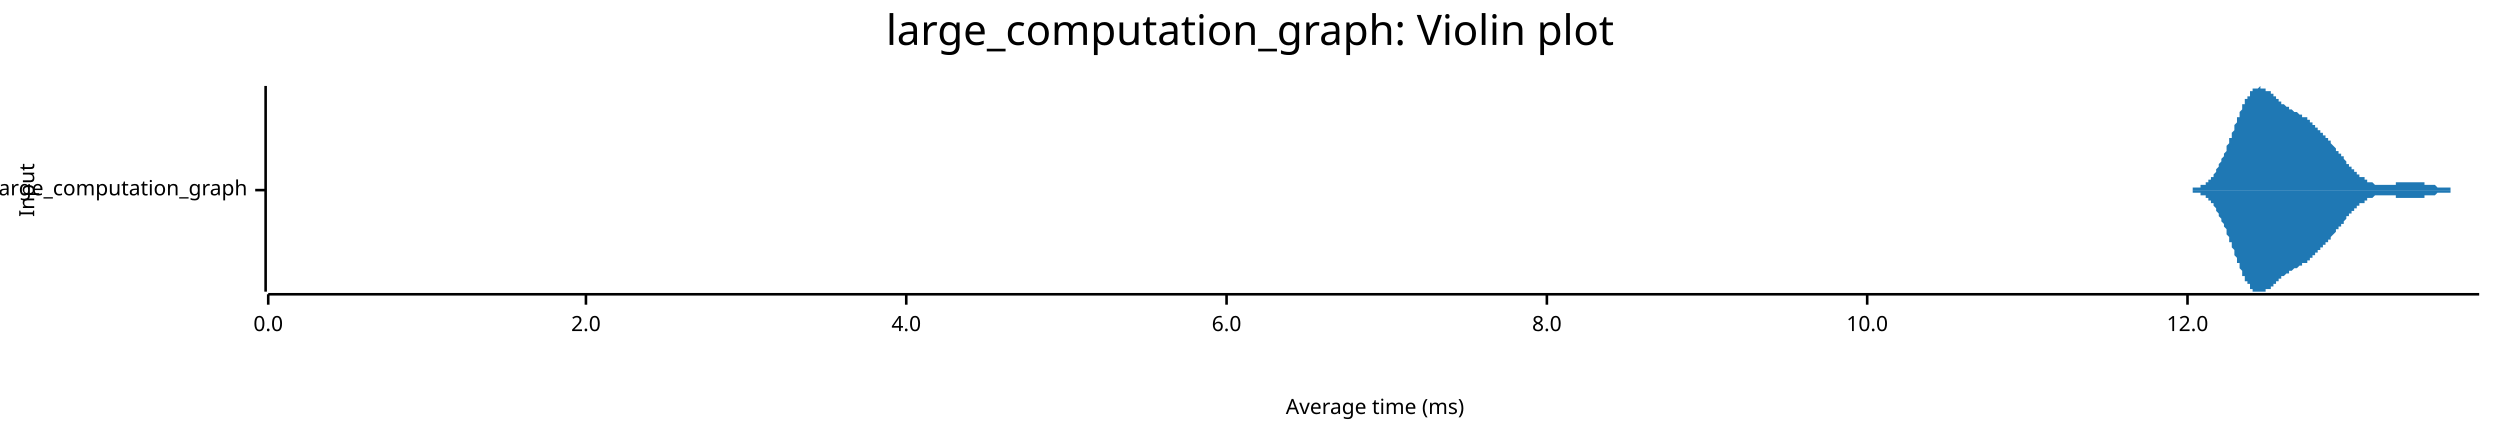
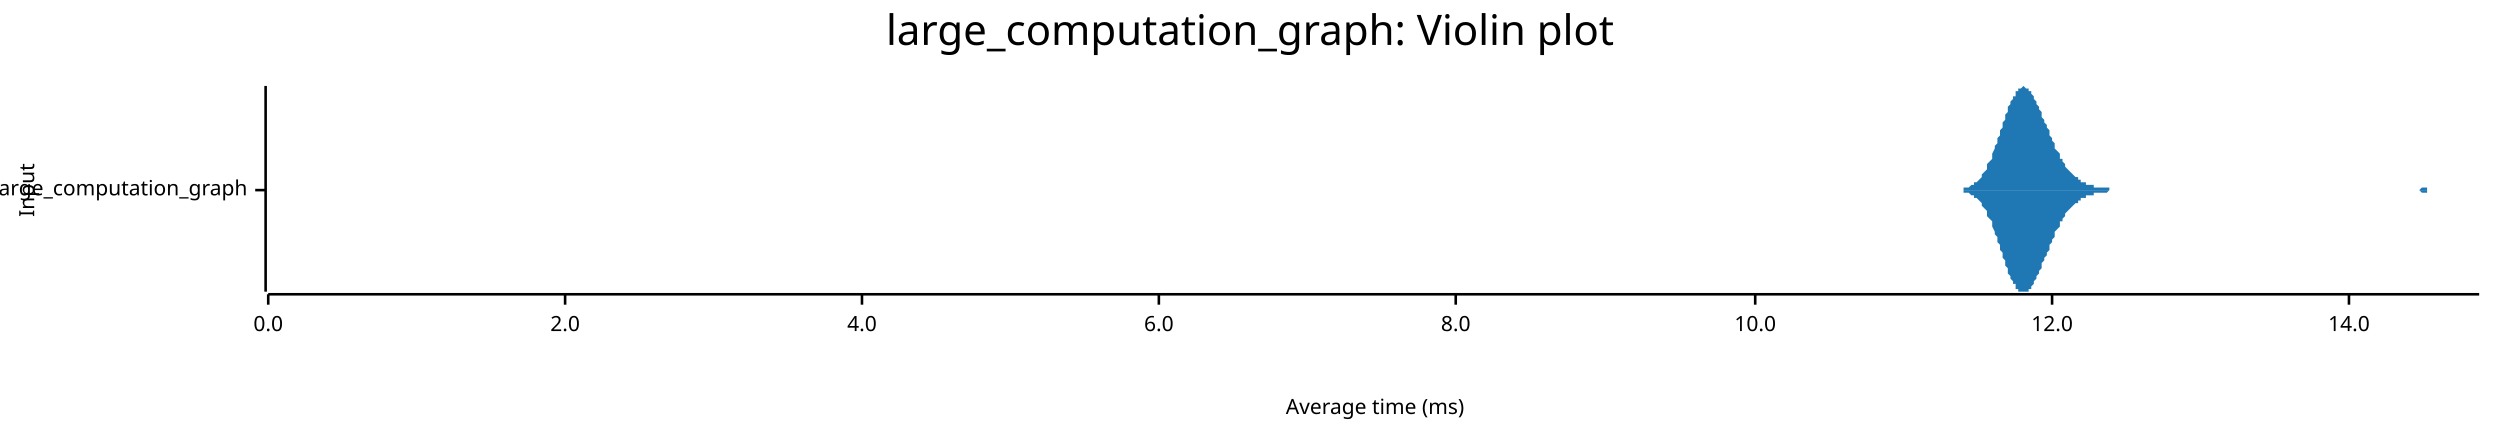
<svg xmlns="http://www.w3.org/2000/svg" width="960" height="168" viewBox="0 0 960 168">
  <text x="480" y="5" dy="0.76em" text-anchor="middle" font-family="sans-serif" font-size="16.129" opacity="1" fill="#000000">
large_computation_graph: Violin plot
</text>
  <text x="7" y="73" dy="0.76em" text-anchor="middle" font-family="sans-serif" font-size="8.065" opacity="1" fill="#000000" transform="rotate(270, 7, 73)">
Input
</text>
  <text x="528" y="161" dy="-0.5ex" text-anchor="middle" font-family="sans-serif" font-size="8.065" opacity="1" fill="#000000">
Average time (ms)
</text>
  <polyline fill="none" opacity="1" stroke="#000000" stroke-width="1" points="102,33 102,112 " />
  <text x="95" y="73" dy="0.5ex" text-anchor="end" font-family="sans-serif" font-size="8.065" opacity="1" fill="#000000">
large_computation_graph
</text>
  <polyline fill="none" opacity="1" stroke="#000000" stroke-width="1" points="98,73 102,73 " />
  <polyline fill="none" opacity="1" stroke="#000000" stroke-width="1" points="103,113 952,113 " />
  <text x="103" y="121" dy="0.76em" text-anchor="middle" font-family="sans-serif" font-size="8.065" opacity="1" fill="#000000">
0.0
</text>
  <polyline fill="none" opacity="1" stroke="#000000" stroke-width="1" points="103,113 103,117 " />
-   <text x="225" y="121" dy="0.76em" text-anchor="middle" font-family="sans-serif" font-size="8.065" opacity="1" fill="#000000">
+   <text x="217" y="121" dy="0.76em" text-anchor="middle" font-family="sans-serif" font-size="8.065" opacity="1" fill="#000000">
2.0
</text>
-   <polyline fill="none" opacity="1" stroke="#000000" stroke-width="1" points="225,113 225,117 " />
-   <text x="348" y="121" dy="0.76em" text-anchor="middle" font-family="sans-serif" font-size="8.065" opacity="1" fill="#000000">
+   <polyline fill="none" opacity="1" stroke="#000000" stroke-width="1" points="217,113 217,117 " />
+   <text x="331" y="121" dy="0.76em" text-anchor="middle" font-family="sans-serif" font-size="8.065" opacity="1" fill="#000000">
4.0
</text>
-   <polyline fill="none" opacity="1" stroke="#000000" stroke-width="1" points="348,113 348,117 " />
-   <text x="471" y="121" dy="0.76em" text-anchor="middle" font-family="sans-serif" font-size="8.065" opacity="1" fill="#000000">
+   <polyline fill="none" opacity="1" stroke="#000000" stroke-width="1" points="331,113 331,117 " />
+   <text x="445" y="121" dy="0.76em" text-anchor="middle" font-family="sans-serif" font-size="8.065" opacity="1" fill="#000000">
6.0
</text>
-   <polyline fill="none" opacity="1" stroke="#000000" stroke-width="1" points="471,113 471,117 " />
-   <text x="594" y="121" dy="0.76em" text-anchor="middle" font-family="sans-serif" font-size="8.065" opacity="1" fill="#000000">
+   <polyline fill="none" opacity="1" stroke="#000000" stroke-width="1" points="445,113 445,117 " />
+   <text x="559" y="121" dy="0.76em" text-anchor="middle" font-family="sans-serif" font-size="8.065" opacity="1" fill="#000000">
8.0
</text>
-   <polyline fill="none" opacity="1" stroke="#000000" stroke-width="1" points="594,113 594,117 " />
-   <text x="717" y="121" dy="0.76em" text-anchor="middle" font-family="sans-serif" font-size="8.065" opacity="1" fill="#000000">
+   <polyline fill="none" opacity="1" stroke="#000000" stroke-width="1" points="559,113 559,117 " />
+   <text x="674" y="121" dy="0.76em" text-anchor="middle" font-family="sans-serif" font-size="8.065" opacity="1" fill="#000000">
10.0
</text>
-   <polyline fill="none" opacity="1" stroke="#000000" stroke-width="1" points="717,113 717,117 " />
-   <text x="840" y="121" dy="0.76em" text-anchor="middle" font-family="sans-serif" font-size="8.065" opacity="1" fill="#000000">
+   <polyline fill="none" opacity="1" stroke="#000000" stroke-width="1" points="674,113 674,117 " />
+   <text x="788" y="121" dy="0.76em" text-anchor="middle" font-family="sans-serif" font-size="8.065" opacity="1" fill="#000000">
12.0
</text>
-   <polyline fill="none" opacity="1" stroke="#000000" stroke-width="1" points="840,113 840,117 " />
-   <polygon opacity="1" fill="#1F78B4" points="836,73 836,73 836,73 837,73 837,73 837,73 837,73 838,73 838,73 838,73 838,73 839,73 839,73 839,73 839,73 839,73 840,73 840,73 840,73 840,73 841,73 841,73 841,73 841,73 842,73 842,73 842,72 842,72 842,72 843,72 843,72 843,72 843,72 844,72 844,72 844,72 844,72 845,72 845,72 845,72 845,71 845,71 846,71 846,71 846,71 846,71 847,71 847,70 847,70 847,70 848,70 848,70 848,69 848,69 848,69 849,69 849,68 849,68 849,68 850,68 850,67 850,67 850,67 851,66 851,66 851,65 851,65 851,65 852,64 852,64 852,63 852,63 853,62 853,62 853,61 853,61 854,60 854,60 854,59 854,59 855,58 855,58 855,57 855,56 855,56 856,55 856,55 856,54 856,53 857,53 857,52 857,52 857,51 858,50 858,50 858,49 858,48 858,48 859,47 859,47 859,46 859,45 860,45 860,44 860,44 860,43 861,42 861,42 861,41 861,41 861,40 862,40 862,39 862,39 862,38 863,38 863,38 863,37 863,37 864,37 864,36 864,36 864,36 864,35 865,35 865,35 865,35 865,34 866,34 866,34 866,34 866,34 867,34 867,34 867,34 867,34 867,34 868,33 868,34 868,34 868,34 869,34 869,34 869,34 869,34 870,34 870,34 870,34 870,34 870,35 871,35 871,35 871,35 871,35 872,35 872,36 872,36 872,36 873,36 873,36 873,37 873,37 873,37 874,37 874,38 874,38 874,38 875,38 875,38 875,39 875,39 876,39 876,39 876,39 876,40 876,40 877,40 877,40 877,40 877,40 878,41 878,41 878,41 878,41 879,41 879,41 879,42 879,42 880,42 880,42 880,42 880,42 880,42 881,43 881,43 881,43 881,43 882,43 882,43 882,43 882,43 883,44 883,44 883,44 883,44 883,44 884,44 884,44 884,45 884,45 885,45 885,45 885,45 885,45 886,45 886,46 886,46 886,46 886,46 887,46 887,46 887,47 887,47 888,47 888,47 888,47 888,48 889,48 889,48 889,48 889,48 889,49 890,49 890,49 890,49 890,50 891,50 891,50 891,50 891,51 892,51 892,51 892,51 892,52 892,52 893,52 893,52 893,53 893,53 894,53 894,53 894,54 894,54 895,54 895,54 895,55 895,55 895,55 896,56 896,56 896,56 896,56 897,57 897,57 897,57 897,58 898,58 898,58 898,58 898,59 898,59 899,59 899,60 899,60 899,60 900,60 900,61 900,61 900,61 901,62 901,62 901,62 901,62 901,63 902,63 902,63 902,63 902,64 903,64 903,64 903,65 903,65 904,65 904,65 904,65 904,66 905,66 905,66 905,66 905,67 905,67 906,67 906,67 906,67 906,68 907,68 907,68 907,68 907,68 908,68 908,69 908,69 908,69 908,69 909,69 909,69 909,70 909,70 910,70 910,70 910,70 910,70 911,70 911,70 911,70 911,70 911,70 912,71 912,71 912,71 912,71 913,71 913,71 913,71 913,71 914,71 914,71 914,71 914,71 914,71 915,71 915,71 915,71 915,71 916,71 916,71 916,71 916,71 917,71 917,71 917,71 917,71 917,71 918,71 918,71 918,71 918,71 919,71 919,71 919,71 919,71 920,71 920,71 920,71 920,71 920,70 921,70 921,70 921,70 921,70 922,70 922,70 922,70 922,70 923,70 923,70 923,70 923,70 923,70 924,70 924,70 924,70 924,70 925,70 925,70 925,70 925,70 926,70 926,70 926,70 926,70 927,70 927,70 927,70 927,70 927,70 928,70 928,70 928,70 928,70 929,70 929,70 929,70 929,70 930,70 930,70 930,70 930,70 930,70 931,70 931,70 931,71 931,71 932,71 932,71 932,71 932,71 933,71 933,71 933,71 933,71 933,71 934,71 934,71 934,71 934,71 935,71 935,71 935,71 935,71 936,72 936,72 936,72 936,72 936,72 937,72 937,72 937,72 937,72 938,72 938,72 938,72 938,72 939,72 939,72 939,72 939,72 939,72 940,72 940,72 940,72 940,72 941,72 941,72 941,73 941,73 942,73 942,73 942,73 942,73 942,73 943,73 943,73 943,73 943,73 944,73 944,73 944,73 944,73 945,73 945,73 945,73 945,73 945,73 946,73 946,73 946,73 946,73 947,73 947,73 947,73 947,73 948,73 948,73 948,73 948,73 948,73 949,73 949,73 949,73 949,73 950,73 950,73 950,73 950,73 951,73 951,73 951,73 951,73 952,73 952,73 836,73 " />
-   <polygon opacity="1" fill="#1F78B4" points="836,73 836,73 836,73 837,73 837,73 837,73 837,73 838,73 838,73 838,73 838,73 839,73 839,73 839,73 839,73 839,73 840,73 840,73 840,73 840,73 841,73 841,73 841,73 841,73 842,73 842,73 842,74 842,74 842,74 843,74 843,74 843,74 843,74 844,74 844,74 844,74 844,74 845,74 845,74 845,74 845,75 845,75 846,75 846,75 846,75 846,75 847,75 847,76 847,76 847,76 848,76 848,76 848,77 848,77 848,77 849,77 849,78 849,78 849,78 850,78 850,79 850,79 850,79 851,80 851,80 851,81 851,81 851,81 852,82 852,82 852,83 852,83 853,84 853,84 853,85 853,85 854,86 854,86 854,87 854,87 855,88 855,88 855,89 855,90 855,90 856,91 856,91 856,92 856,93 857,93 857,94 857,94 857,95 858,96 858,96 858,97 858,98 858,98 859,99 859,99 859,100 859,101 860,101 860,102 860,102 860,103 861,104 861,104 861,105 861,105 861,106 862,106 862,107 862,107 862,108 863,108 863,108 863,109 863,109 864,109 864,110 864,110 864,110 864,111 865,111 865,111 865,111 865,112 866,112 866,112 866,112 866,112 867,112 867,112 867,112 867,112 867,112 868,112 868,112 868,112 868,112 869,112 869,112 869,112 869,112 870,112 870,112 870,112 870,112 870,111 871,111 871,111 871,111 871,111 872,111 872,110 872,110 872,110 873,110 873,110 873,109 873,109 873,109 874,109 874,108 874,108 874,108 875,108 875,108 875,107 875,107 876,107 876,107 876,107 876,106 876,106 877,106 877,106 877,106 877,106 878,105 878,105 878,105 878,105 879,105 879,105 879,104 879,104 880,104 880,104 880,104 880,104 880,104 881,103 881,103 881,103 881,103 882,103 882,103 882,103 882,103 883,102 883,102 883,102 883,102 883,102 884,102 884,102 884,101 884,101 885,101 885,101 885,101 885,101 886,101 886,100 886,100 886,100 886,100 887,100 887,100 887,99 887,99 888,99 888,99 888,99 888,98 889,98 889,98 889,98 889,98 889,97 890,97 890,97 890,97 890,96 891,96 891,96 891,96 891,95 892,95 892,95 892,95 892,94 892,94 893,94 893,94 893,93 893,93 894,93 894,93 894,92 894,92 895,92 895,92 895,91 895,91 895,91 896,90 896,90 896,90 896,90 897,89 897,89 897,89 897,88 898,88 898,88 898,88 898,87 898,87 899,87 899,86 899,86 899,86 900,86 900,85 900,85 900,85 901,84 901,84 901,84 901,84 901,83 902,83 902,83 902,83 902,82 903,82 903,82 903,81 903,81 904,81 904,81 904,81 904,80 905,80 905,80 905,80 905,79 905,79 906,79 906,79 906,79 906,78 907,78 907,78 907,78 907,78 908,78 908,77 908,77 908,77 908,77 909,77 909,77 909,76 909,76 910,76 910,76 910,76 910,76 911,76 911,76 911,76 911,76 911,76 912,75 912,75 912,75 912,75 913,75 913,75 913,75 913,75 914,75 914,75 914,75 914,75 914,75 915,75 915,75 915,75 915,75 916,75 916,75 916,75 916,75 917,75 917,75 917,75 917,75 917,75 918,75 918,75 918,75 918,75 919,75 919,75 919,75 919,75 920,75 920,75 920,75 920,75 920,76 921,76 921,76 921,76 921,76 922,76 922,76 922,76 922,76 923,76 923,76 923,76 923,76 923,76 924,76 924,76 924,76 924,76 925,76 925,76 925,76 925,76 926,76 926,76 926,76 926,76 927,76 927,76 927,76 927,76 927,76 928,76 928,76 928,76 928,76 929,76 929,76 929,76 929,76 930,76 930,76 930,76 930,76 930,76 931,76 931,76 931,75 931,75 932,75 932,75 932,75 932,75 933,75 933,75 933,75 933,75 933,75 934,75 934,75 934,75 934,75 935,75 935,75 935,75 935,75 936,74 936,74 936,74 936,74 936,74 937,74 937,74 937,74 937,74 938,74 938,74 938,74 938,74 939,74 939,74 939,74 939,74 939,74 940,74 940,74 940,74 940,74 941,74 941,74 941,73 941,73 942,73 942,73 942,73 942,73 942,73 943,73 943,73 943,73 943,73 944,73 944,73 944,73 944,73 945,73 945,73 945,73 945,73 945,73 946,73 946,73 946,73 946,73 947,73 947,73 947,73 947,73 948,73 948,73 948,73 948,73 948,73 949,73 949,73 949,73 949,73 950,73 950,73 950,73 950,73 951,73 951,73 951,73 951,73 952,73 952,73 836,73 " />
+   <polyline fill="none" opacity="1" stroke="#000000" stroke-width="1" points="788,113 788,117 " />
+   <text x="902" y="121" dy="0.76em" text-anchor="middle" font-family="sans-serif" font-size="8.065" opacity="1" fill="#000000">
+ 14.0
+ </text>
+   <polyline fill="none" opacity="1" stroke="#000000" stroke-width="1" points="902,113 902,117 " />
+   <polygon opacity="1" fill="#1F78B4" points="749,73 749,73 750,73 750,73 750,73 751,73 751,73 752,73 752,73 752,73 753,73 753,73 754,73 754,72 754,72 755,72 755,72 756,72 756,72 756,72 757,71 757,71 758,71 758,71 758,70 759,70 759,70 760,69 760,69 761,68 761,68 761,67 762,66 762,66 763,65 763,64 763,63 764,62 764,62 765,61 765,60 765,59 766,57 766,56 767,55 767,54 767,53 768,52 768,50 769,49 769,48 769,47 770,46 770,44 771,43 771,42 771,41 772,40 772,39 773,38 773,37 774,37 774,36 774,35 775,35 775,34 776,34 776,34 776,34 777,33 777,33 778,34 778,34 778,34 779,34 779,35 780,35 780,36 780,36 781,37 781,38 782,39 782,39 782,40 783,41 783,42 784,43 784,44 784,45 785,46 785,47 786,48 786,49 787,50 787,51 787,52 788,53 788,54 789,55 789,56 789,57 790,58 790,58 791,59 791,60 791,61 792,61 792,62 793,63 793,63 793,64 794,65 794,65 795,66 795,66 795,66 796,67 796,67 797,68 797,68 798,68 798,69 798,69 799,69 799,70 800,70 800,70 800,70 801,70 801,71 802,71 802,71 802,71 803,71 803,71 804,71 804,72 804,72 805,72 805,72 806,72 806,72 806,72 807,72 807,72 808,72 808,72 808,72 809,72 809,72 810,72 810,73 811,73 811,73 811,73 812,73 812,73 813,73 813,73 813,73 814,73 814,73 815,73 815,73 815,73 816,73 816,73 817,73 817,73 817,73 818,73 818,73 819,73 819,73 819,73 820,73 820,73 821,73 821,73 821,73 822,73 822,73 823,73 823,73 824,73 824,73 824,73 825,73 825,73 826,73 826,73 826,73 827,73 827,73 828,73 828,73 828,73 829,73 829,73 830,73 830,73 830,73 831,73 831,73 832,73 832,73 832,73 833,73 833,73 834,73 834,73 834,73 835,73 835,73 836,73 836,73 837,73 837,73 837,73 838,73 838,73 839,73 839,73 839,73 840,73 840,73 841,73 841,73 841,73 842,73 842,73 843,73 843,73 843,73 844,73 844,73 845,73 845,73 845,73 846,73 846,73 847,73 847,73 847,73 848,73 848,73 849,73 849,73 850,73 850,73 850,73 851,73 851,73 852,73 852,73 852,73 853,73 853,73 854,73 854,73 854,73 855,73 855,73 856,73 856,73 856,73 857,73 857,73 858,73 858,73 858,73 859,73 859,73 860,73 860,73 860,73 861,73 861,73 862,73 862,73 863,73 863,73 863,73 864,73 864,73 865,73 865,73 865,73 866,73 866,73 867,73 867,73 867,73 868,73 868,73 869,73 869,73 869,73 870,73 870,73 871,73 871,73 871,73 872,73 872,73 873,73 873,73 873,73 874,73 874,73 875,73 875,73 876,73 876,73 876,73 877,73 877,73 878,73 878,73 878,73 879,73 879,73 880,73 880,73 880,73 881,73 881,73 882,73 882,73 882,73 883,73 883,73 884,73 884,73 884,73 885,73 885,73 886,73 886,73 886,73 887,73 887,73 888,73 888,73 889,73 889,73 889,73 890,73 890,73 891,73 891,73 891,73 892,73 892,73 893,73 893,73 893,73 894,73 894,73 895,73 895,73 895,73 896,73 896,73 897,73 897,73 897,73 898,73 898,73 899,73 899,73 899,73 900,73 900,73 901,73 901,73 902,73 902,73 902,73 903,73 903,73 904,73 904,73 904,73 905,73 905,73 906,73 906,73 906,73 907,73 907,73 908,73 908,73 908,73 909,73 909,73 910,73 910,73 910,73 911,73 911,73 912,73 912,73 912,73 913,73 913,73 914,73 914,73 915,73 915,73 915,73 916,73 916,73 917,73 917,73 917,73 918,73 918,73 919,73 919,73 919,73 920,73 920,73 921,73 921,73 921,73 922,73 922,73 923,73 923,73 923,73 924,73 924,73 925,73 925,73 925,73 926,73 926,73 927,73 927,73 928,73 928,73 928,73 929,73 929,73 930,72 930,72 930,72 931,72 931,72 932,72 932,72 932,73 933,73 933,73 934,73 934,73 934,73 935,73 935,73 936,73 936,73 936,73 937,73 937,73 938,73 938,73 938,73 939,73 939,73 940,73 940,73 941,73 941,73 941,73 942,73 942,73 943,73 943,73 943,73 944,73 944,73 945,73 945,73 945,73 946,73 946,73 947,73 947,73 947,73 948,73 948,73 949,73 949,73 949,73 950,73 950,73 951,73 951,73 952,73 952,73 749,73 " />
+   <polygon opacity="1" fill="#1F78B4" points="749,73 749,73 750,73 750,73 750,73 751,73 751,73 752,73 752,73 752,73 753,73 753,73 754,73 754,74 754,74 755,74 755,74 756,74 756,74 756,74 757,75 757,75 758,75 758,75 758,76 759,76 759,76 760,77 760,77 761,78 761,78 761,79 762,80 762,80 763,81 763,82 763,83 764,84 764,84 765,85 765,86 765,87 766,89 766,90 767,91 767,92 767,93 768,94 768,96 769,97 769,98 769,99 770,100 770,102 771,103 771,104 771,105 772,106 772,107 773,108 773,109 774,109 774,110 774,111 775,111 775,112 776,112 776,112 776,112 777,112 777,112 778,112 778,112 778,112 779,112 779,111 780,111 780,110 780,110 781,109 781,108 782,107 782,107 782,106 783,105 783,104 784,103 784,102 784,101 785,100 785,99 786,98 786,97 787,96 787,95 787,94 788,93 788,92 789,91 789,90 789,89 790,88 790,88 791,87 791,86 791,85 792,85 792,84 793,83 793,83 793,82 794,81 794,81 795,80 795,80 795,80 796,79 796,79 797,78 797,78 798,78 798,77 798,77 799,77 799,76 800,76 800,76 800,76 801,76 801,75 802,75 802,75 802,75 803,75 803,75 804,75 804,74 804,74 805,74 805,74 806,74 806,74 806,74 807,74 807,74 808,74 808,74 808,74 809,74 809,74 810,73 810,73 811,73 811,73 811,73 812,73 812,73 813,73 813,73 813,73 814,73 814,73 815,73 815,73 815,73 816,73 816,73 817,73 817,73 817,73 818,73 818,73 819,73 819,73 819,73 820,73 820,73 821,73 821,73 821,73 822,73 822,73 823,73 823,73 824,73 824,73 824,73 825,73 825,73 826,73 826,73 826,73 827,73 827,73 828,73 828,73 828,73 829,73 829,73 830,73 830,73 830,73 831,73 831,73 832,73 832,73 832,73 833,73 833,73 834,73 834,73 834,73 835,73 835,73 836,73 836,73 837,73 837,73 837,73 838,73 838,73 839,73 839,73 839,73 840,73 840,73 841,73 841,73 841,73 842,73 842,73 843,73 843,73 843,73 844,73 844,73 845,73 845,73 845,73 846,73 846,73 847,73 847,73 847,73 848,73 848,73 849,73 849,73 850,73 850,73 850,73 851,73 851,73 852,73 852,73 852,73 853,73 853,73 854,73 854,73 854,73 855,73 855,73 856,73 856,73 856,73 857,73 857,73 858,73 858,73 858,73 859,73 859,73 860,73 860,73 860,73 861,73 861,73 862,73 862,73 863,73 863,73 863,73 864,73 864,73 865,73 865,73 865,73 866,73 866,73 867,73 867,73 867,73 868,73 868,73 869,73 869,73 869,73 870,73 870,73 871,73 871,73 871,73 872,73 872,73 873,73 873,73 873,73 874,73 874,73 875,73 875,73 876,73 876,73 876,73 877,73 877,73 878,73 878,73 878,73 879,73 879,73 880,73 880,73 880,73 881,73 881,73 882,73 882,73 882,73 883,73 883,73 884,73 884,73 884,73 885,73 885,73 886,73 886,73 886,73 887,73 887,73 888,73 888,73 889,73 889,73 889,73 890,73 890,73 891,73 891,73 891,73 892,73 892,73 893,73 893,73 893,73 894,73 894,73 895,73 895,73 895,73 896,73 896,73 897,73 897,73 897,73 898,73 898,73 899,73 899,73 899,73 900,73 900,73 901,73 901,73 902,73 902,73 902,73 903,73 903,73 904,73 904,73 904,73 905,73 905,73 906,73 906,73 906,73 907,73 907,73 908,73 908,73 908,73 909,73 909,73 910,73 910,73 910,73 911,73 911,73 912,73 912,73 912,73 913,73 913,73 914,73 914,73 915,73 915,73 915,73 916,73 916,73 917,73 917,73 917,73 918,73 918,73 919,73 919,73 919,73 920,73 920,73 921,73 921,73 921,73 922,73 922,73 923,73 923,73 923,73 924,73 924,73 925,73 925,73 925,73 926,73 926,73 927,73 927,73 928,73 928,73 928,73 929,73 929,73 930,74 930,74 930,74 931,74 931,74 932,74 932,74 932,73 933,73 933,73 934,73 934,73 934,73 935,73 935,73 936,73 936,73 936,73 937,73 937,73 938,73 938,73 938,73 939,73 939,73 940,73 940,73 941,73 941,73 941,73 942,73 942,73 943,73 943,73 943,73 944,73 944,73 945,73 945,73 945,73 946,73 946,73 947,73 947,73 947,73 948,73 948,73 949,73 949,73 949,73 950,73 950,73 951,73 951,73 952,73 952,73 749,73 " />
</svg>
